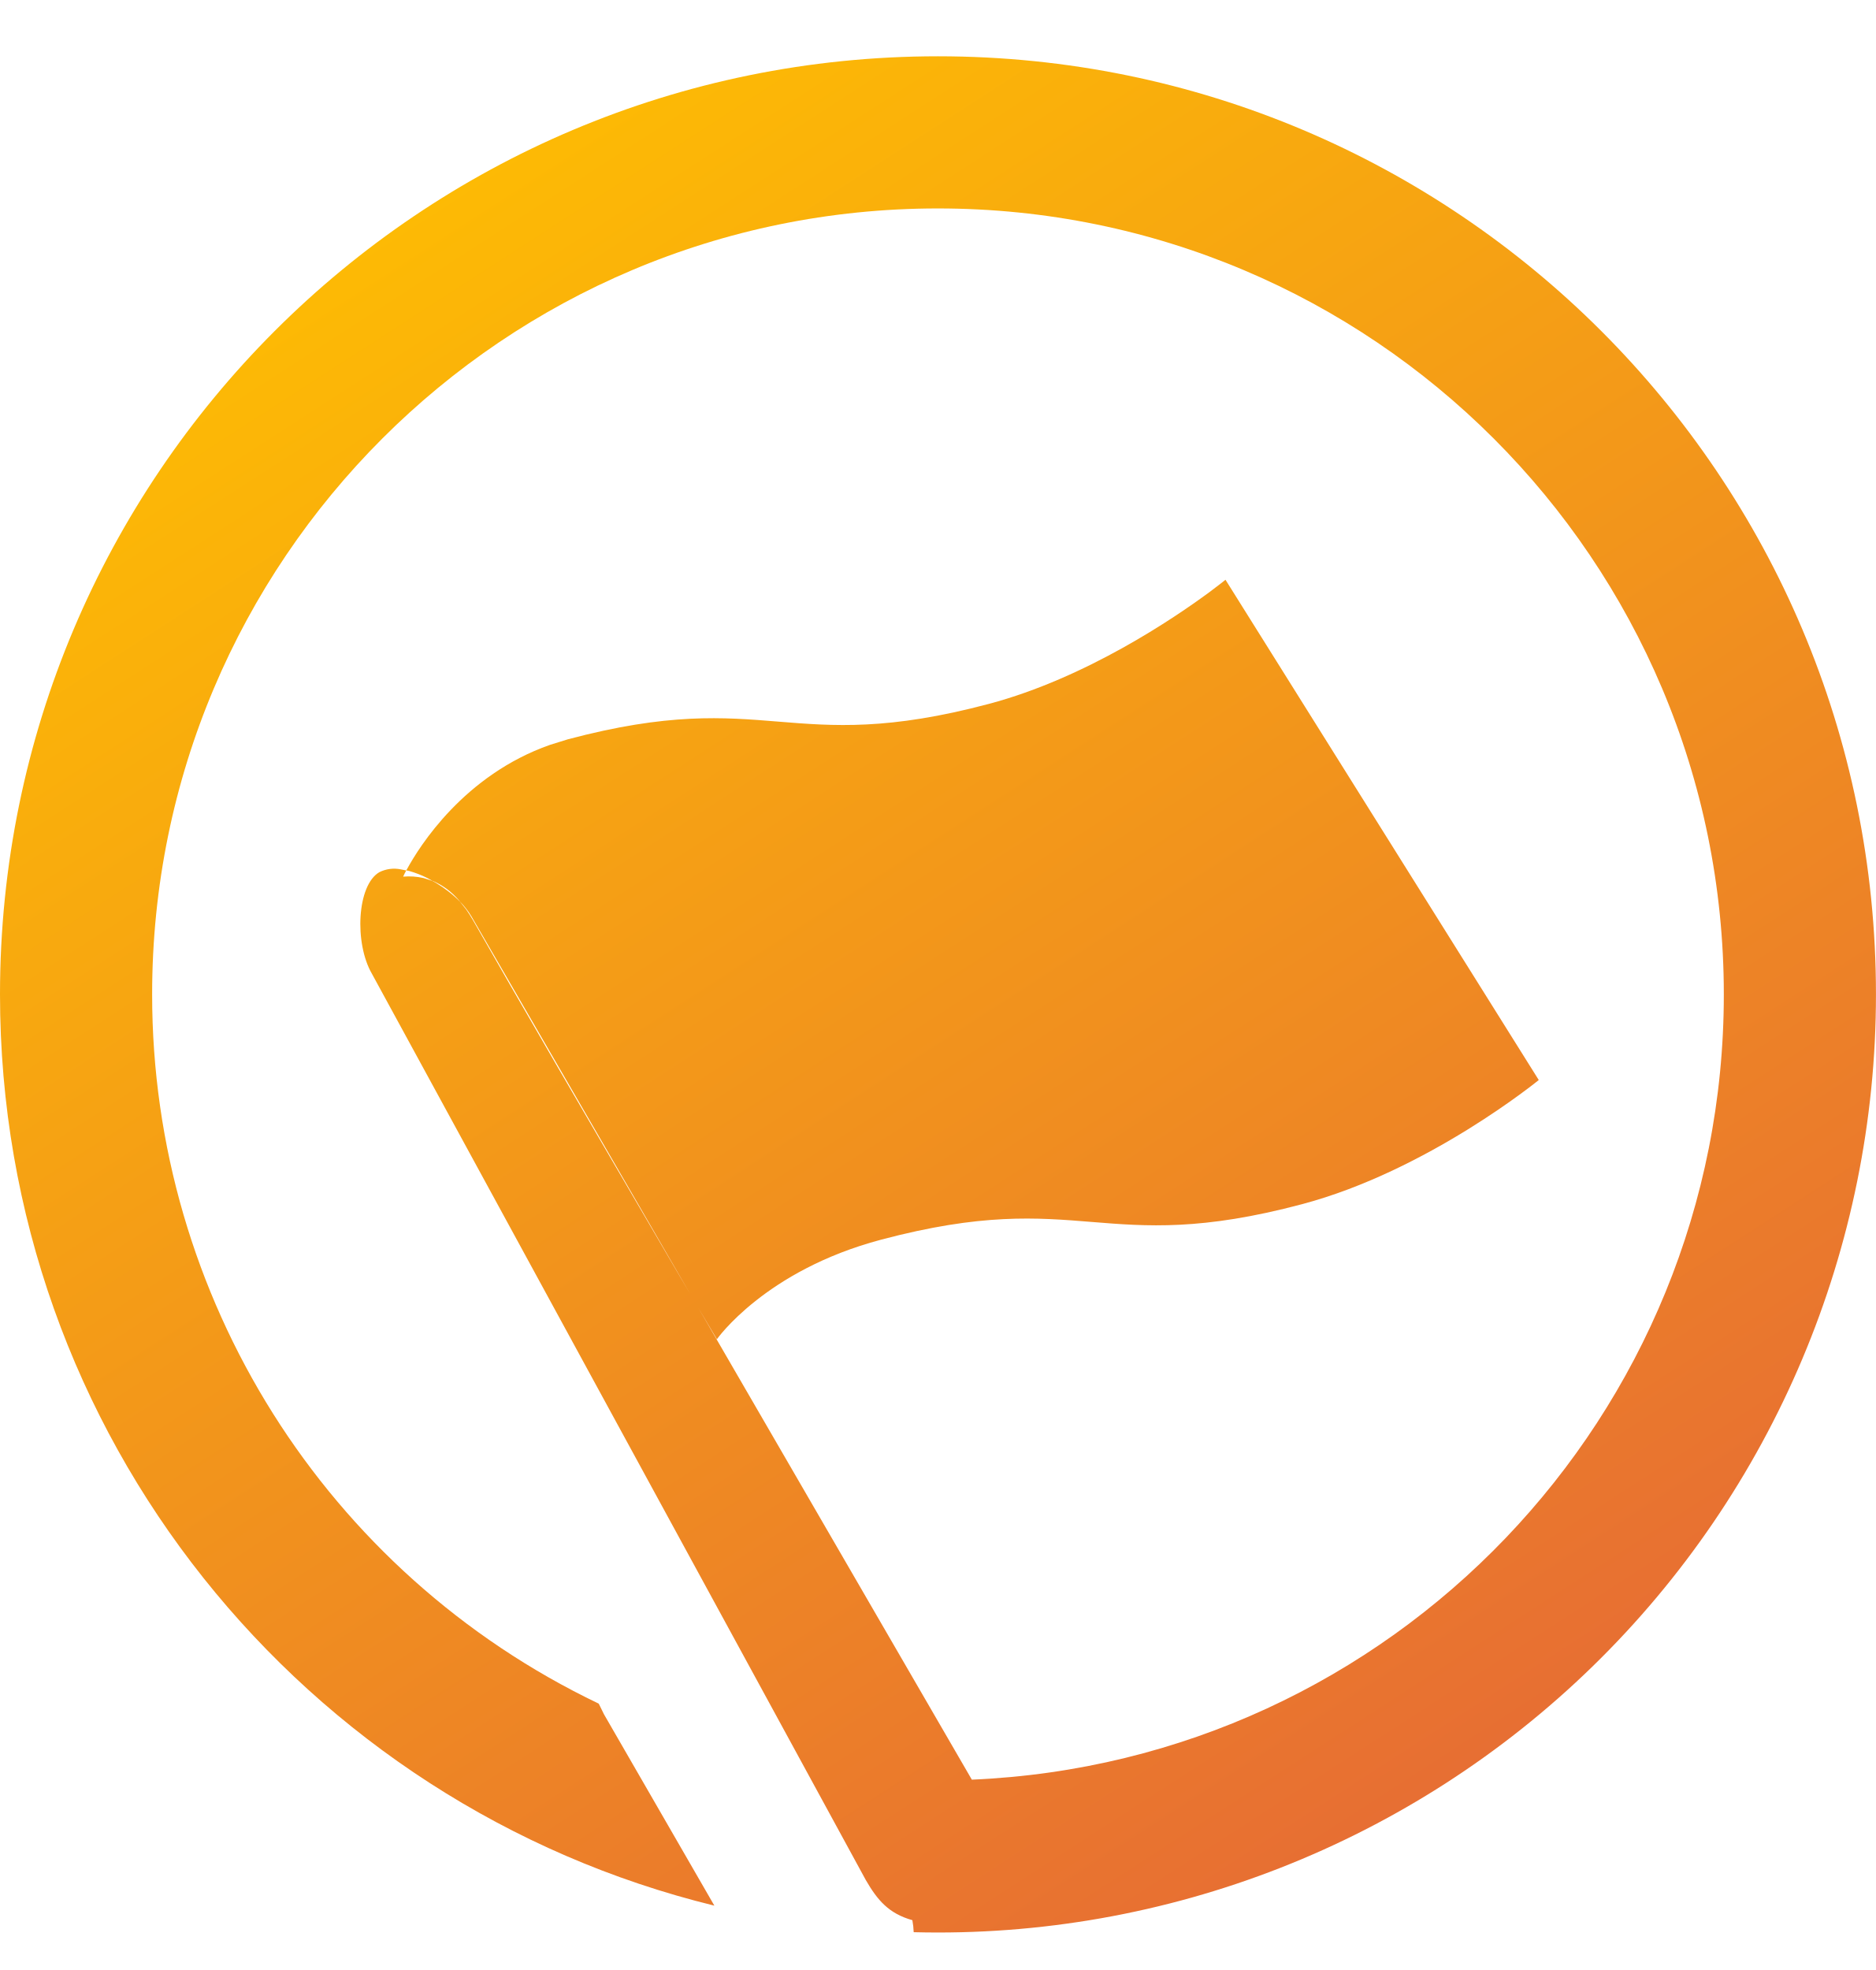
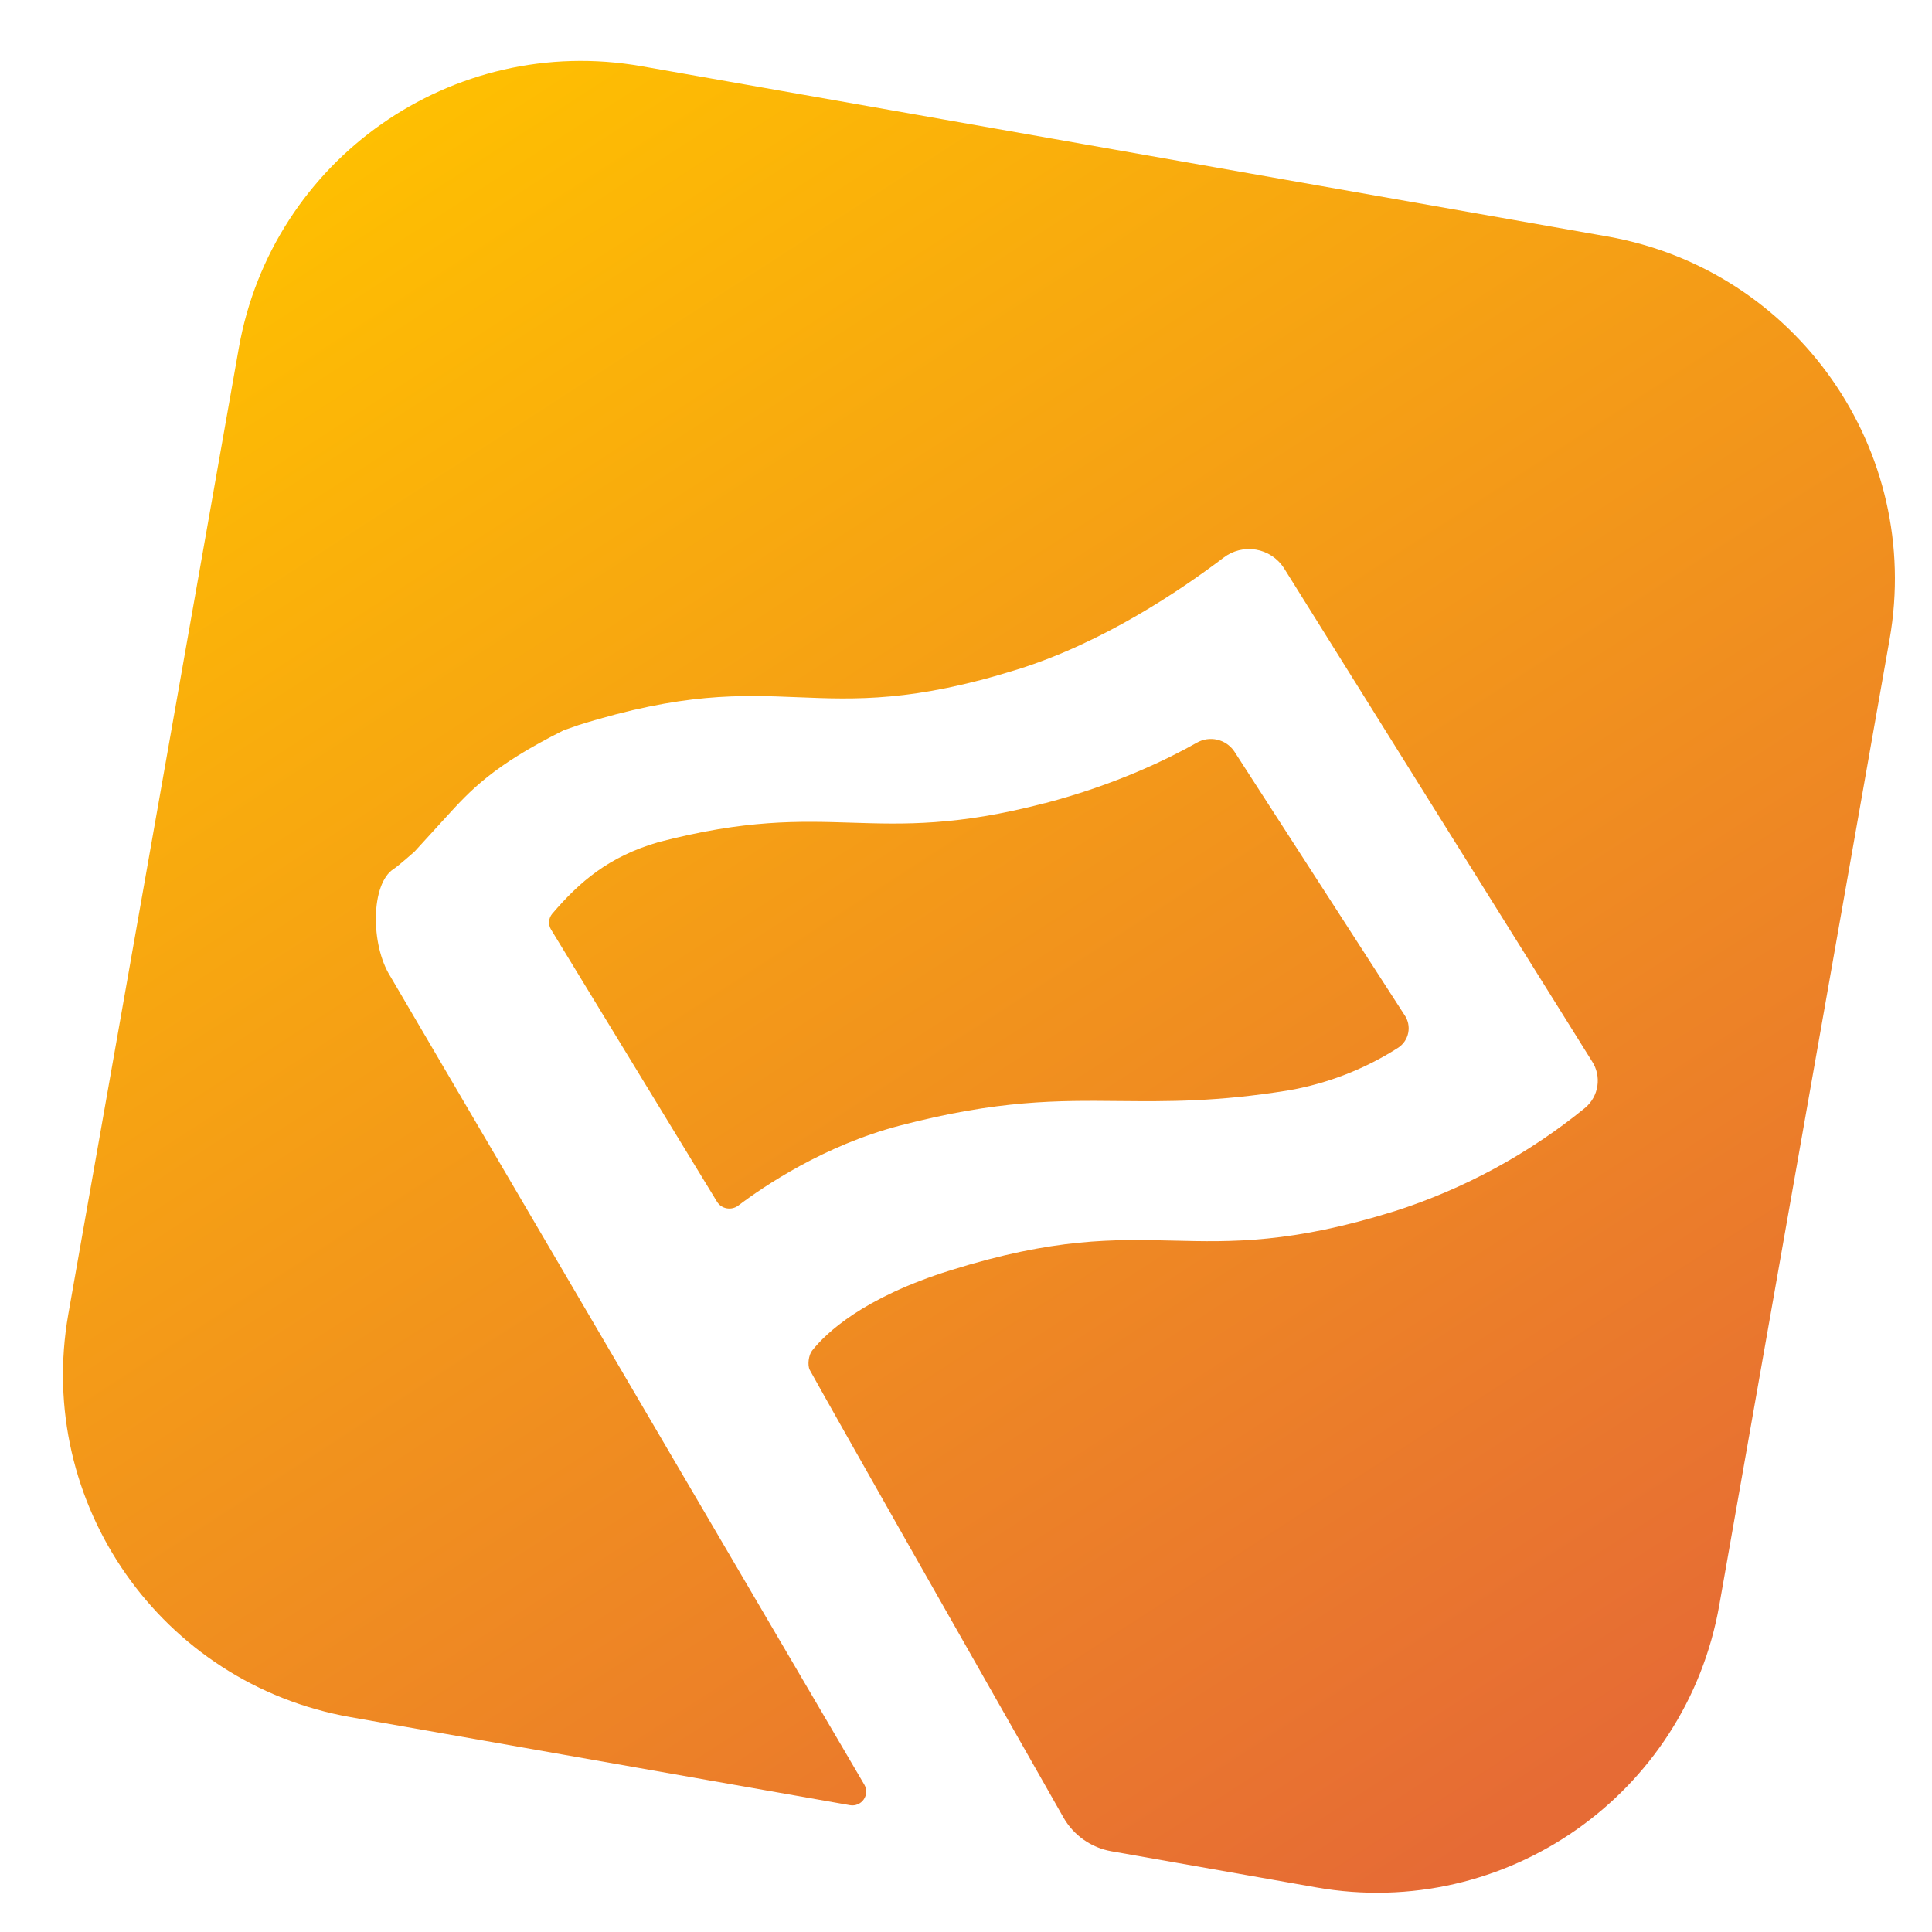
- <svg xmlns="http://www.w3.org/2000/svg" fill="none" viewBox="0 0 20 21">
-   <path fill-rule="evenodd" clip-rule="evenodd" d="M18.378 10.6c0-4.63-3.749-8.378-8.378-8.378A8.376 8.376 0 001.622 10.6a8.377 8.377 0 004.76 7.56l.007.012.05.102 1.177 2.04C3.243 19.245 0 15.303 0 10.6 0 5.076 4.476.6 10 .6s10 4.476 10 10a9.998 9.998 0 01-10.259 9.997.893.893 0 00-.014-.128c-.252-.071-.372-.213-.496-.427L3.965 10.38c-.189-.326-.16-.945.08-1.083a.354.354 0 01.227-.03l.059.012-.016.03-.017.036a.694.694 0 01.218.015l.093.03.04.022c.094.057.183.126.256.201l.066.083c.026.037.05.077.075.119.445.782 1.172 2.032 2.178 3.75l.134.228L5.027 9.77a.834.834 0 00-.122-.158l-.015-.018a.766.766 0 00-.272-.202l-.009-.003-.055-.03a1.075 1.075 0 00-.19-.074l-.033-.007.007-.011c.133-.245.609-1.005 1.526-1.327l.19-.059c2.14-.569 2.346.192 4.49-.378 1.034-.275 1.976-.915 2.35-1.191l.108-.082c.041-.031.063-.05.063-.05l3.34 5.333s-1.182.967-2.522 1.323c-2.142.57-2.347-.19-4.49.379-1.237.328-1.75 1.061-1.75 1.061l-.198-.335 2.916 5.03a8.376 8.376 0 008.017-8.371z" fill="url(#paint0_linear)" />
+ <svg xmlns="http://www.w3.org/2000/svg" fill="none" viewBox="0 0 28 28">
+   <path d="M9.3.96a5.041 5.041 0 00-5.84 4.09L.99 19.046a5.041 5.041 0 004.09 5.84l7.238 1.276a.2.2 0 00.208-.298l-6.87-11.716c-.288-.456-.284-1.343.049-1.554.076-.05.303-.252.303-.252l.387-.424.064-.07c.359-.394.683-.751 1.71-1.264l.22-.077c1.504-.47 2.34-.436 3.177-.402.837.034 1.674.068 3.18-.403 1.236-.386 2.36-1.144 2.987-1.62a.604.604 0 01.873.148l4.466 7.15a.514.514 0 01-.1.676 8.445 8.445 0 01-2.752 1.495c-1.504.47-2.362.45-3.22.429-.86-.02-1.718-.041-3.224.43-1.27.396-1.809.914-2.007 1.165-.049.061-.07.21-.033.28.393.71 2.225 3.934 3.676 6.485a.998.998 0 00.695.49l2.97.524a5.041 5.041 0 005.84-4.09l2.468-13.997a5.041 5.041 0 00-4.09-5.84L9.3.96z" fill="url(#paint0_linear)" />
+   <path d="M15.142 11.64c-1.266.331-2.033.307-2.8.283-.767-.024-1.534-.048-2.799.282-.72.209-1.142.573-1.54 1.038a.197.197 0 00-.016.23l2.405 3.944c.064.105.209.13.308.055.366-.277 1.243-.873 2.344-1.16 1.427-.372 2.281-.364 3.18-.355.697.006 1.42.013 2.458-.156a4.326 4.326 0 001.582-.617.337.337 0 00.091-.474l-2.468-3.822a.41.41 0 00-.544-.123c-.406.23-1.169.606-2.201.876z" fill="url(#paint1_linear)" />
  <defs>
-     <linearGradient id="paint0_linear" x1="3.54" y1=".6" x2="15.939" y2="19.793" gradientUnits="userSpaceOnUse">
+     <linearGradient id="paint0_linear" x1="5.613" y1=".883" x2="22.072" y2="26.361" gradientUnits="userSpaceOnUse">
+       <stop stop-color="#FFC100" />
+       <stop offset="1" stop-color="#E66B35" />
+     </linearGradient>
+     <linearGradient id="paint1_linear" x1="5.613" y1=".883" x2="22.072" y2="26.361" gradientUnits="userSpaceOnUse">
      <stop stop-color="#FFC100" />
      <stop offset="1" stop-color="#E66B35" />
    </linearGradient>
  </defs>
</svg>
